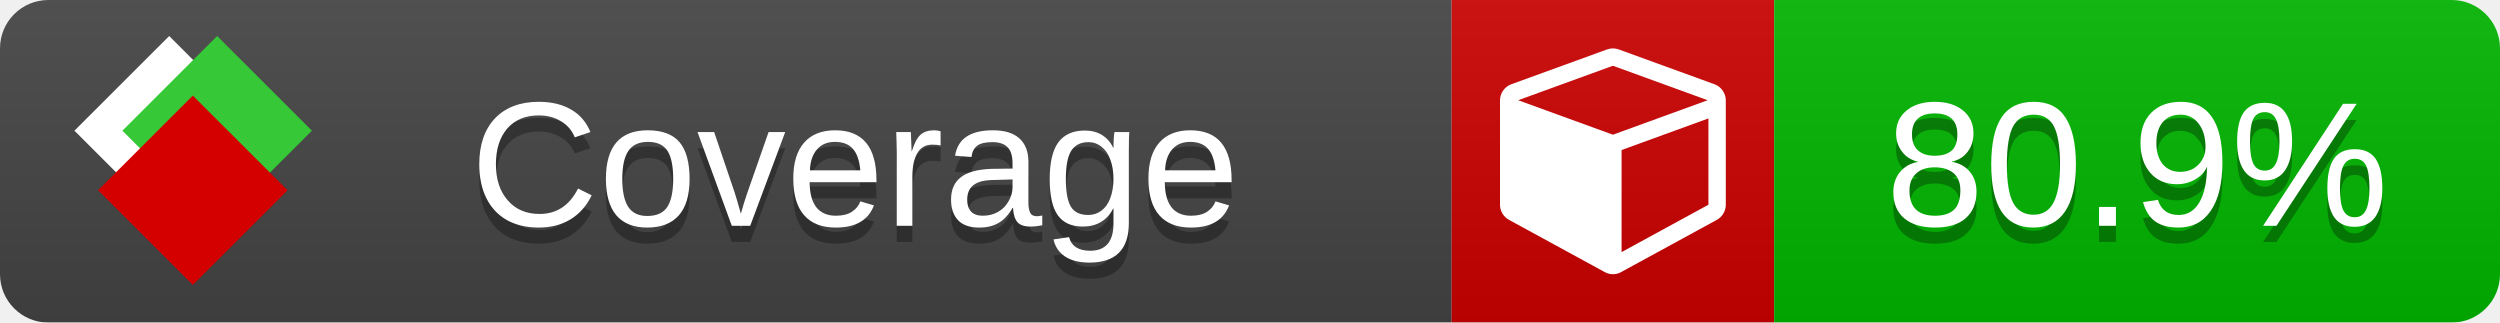
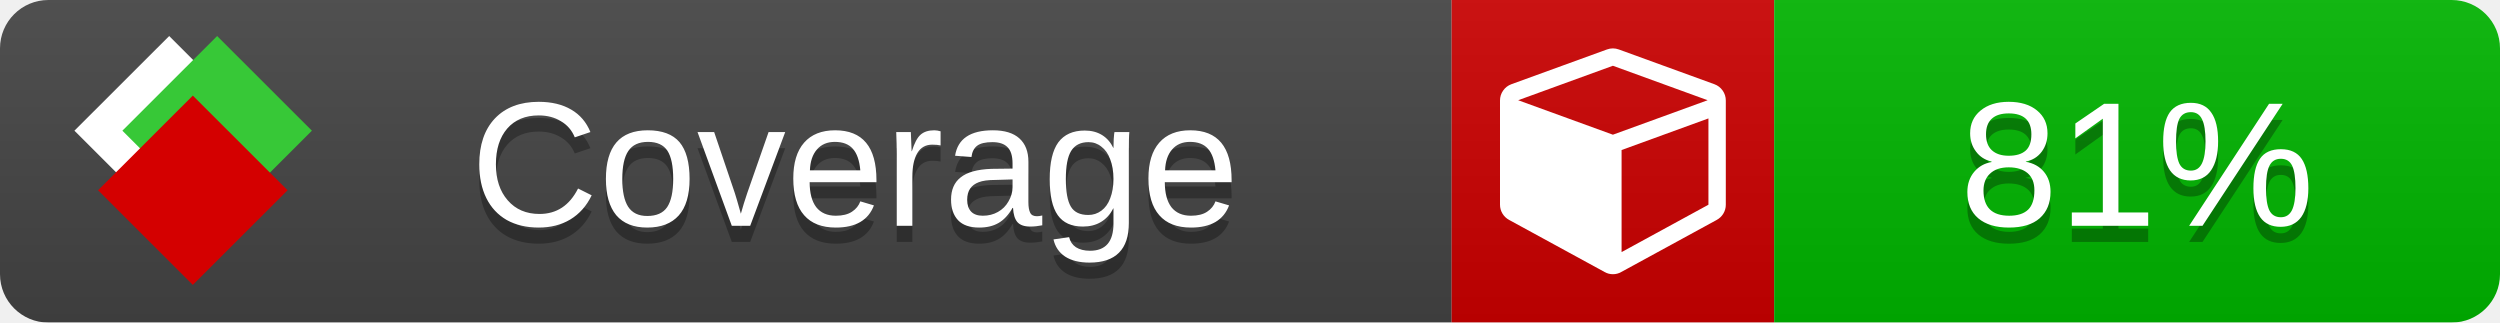
<svg xmlns="http://www.w3.org/2000/svg" xmlns:xlink="http://www.w3.org/1999/xlink" width="155" height="20">
  <style type="text/css">
          
            @keyframes fade1 {
                0% { visibility: visible; opacity: 1; }
               23% { visibility: visible; opacity: 1; }
               25% { visibility: hidden; opacity: 0; }
               48% { visibility: hidden; opacity: 0; }
               50% { visibility: hidden; opacity: 0; }
               73% { visibility: hidden; opacity: 0; }
               75% { visibility: hidden; opacity: 0; }
               98% { visibility: hidden; opacity: 0; }
              100% { visibility: visible; opacity: 1; }
            }
            @keyframes fade2 {
                0% { visibility: hidden; opacity: 0; }
               23% { visibility: hidden; opacity: 0; }
               25% { visibility: visible; opacity: 1; }
               48% { visibility: visible; opacity: 1; }
               50% { visibility: hidden; opacity: 0; }
               73% { visibility: hidden; opacity: 0; }
               75% { visibility: hidden; opacity: 0; }
               98% { visibility: hidden; opacity: 0; }
              100% { visibility: hidden; opacity: 0; }
            }
            @keyframes fade3 {
                0% { visibility: hidden; opacity: 0; }
               23% { visibility: hidden; opacity: 0; }
               25% { visibility: hidden; opacity: 0; }
               48% { visibility: hidden; opacity: 0; }
               50% { visibility: visible; opacity: 1; }
               73% { visibility: visible; opacity: 1; }
               75% { visibility: hidden; opacity: 0; }
               98% { visibility: hidden; opacity: 0; }
              100% { visibility: hidden; opacity: 0; }
            }
            @keyframes fade4 {
                0% { visibility: hidden; opacity: 0; }
               23% { visibility: hidden; opacity: 0; }
               25% { visibility: hidden; opacity: 0; }
               48% { visibility: hidden; opacity: 0; }
               50% { visibility: hidden; opacity: 0; }
               73% { visibility: hidden; opacity: 0; }
               75% { visibility: visible; opacity: 1; }
               98% { visibility: visible; opacity: 1; }
              100% { visibility: hidden; opacity: 0; }
            }
            .linecoverage {
                animation-duration: 15s;
                animation-name: fade1;
                animation-iteration-count: infinite;
            }
            .branchcoverage {
                animation-duration: 15s;
                animation-name: fade2;
                animation-iteration-count: infinite;
            }
            .methodcoverage {
                animation-duration: 15s;
                animation-name: fade3;
                animation-iteration-count: infinite;
            }
            .fullmethodcoverage {
                animation-duration: 15s;
                animation-name: fade4;
                animation-iteration-count: infinite;
            }
          
    </style>
  <defs>
    <linearGradient id="gradient" x2="0" y2="100%">
      <stop offset="0" stop-color="#bbb" stop-opacity=".1" />
      <stop offset="1" stop-opacity=".1" />
    </linearGradient>
    <linearGradient id="c">
      <stop offset="0" stop-color="#d40000" />
      <stop offset="1" stop-color="#ff2a2a" />
    </linearGradient>
    <linearGradient id="a">
      <stop offset="0" stop-color="#e0e0de" />
      <stop offset="1" stop-color="#fff" />
    </linearGradient>
    <linearGradient id="b">
      <stop offset="0" stop-color="#37c837" />
      <stop offset="1" stop-color="#217821" />
    </linearGradient>
    <linearGradient xlink:href="#a" id="e" x1="106.44" x2="69.96" y1="-11.96" y2="-46.84" gradientTransform="matrix(-.8426 -.00045 -.00045 -.8426 -94.27 -75.82)" gradientUnits="userSpaceOnUse" />
    <linearGradient xlink:href="#b" id="f" x1="56.19" x2="77.97" y1="-23.45" y2="10.62" gradientTransform="matrix(.8426 .00045 .00045 .8426 94.27 75.82)" gradientUnits="userSpaceOnUse" />
    <linearGradient xlink:href="#c" id="g" x1="79.98" x2="132.9" y1="10.79" y2="10.79" gradientTransform="matrix(.8426 .00045 .00045 .8426 94.27 75.82)" gradientUnits="userSpaceOnUse" />
    <mask id="mask">
      <rect width="155" height="20" rx="3" fill="#fff" />
    </mask>
    <g id="icon" transform="matrix(.04486 0 0 .04481 -.48 -.63)">
      <rect width="52.92" height="52.92" x="-109.72" y="-27.13" fill="url(#e)" transform="rotate(-135)" />
      <rect width="52.92" height="52.92" x="70.19" y="-39.18" fill="url(#f)" transform="rotate(45)" />
      <rect width="52.92" height="52.92" x="80.05" y="-15.74" fill="url(#g)" transform="rotate(45)" />
    </g>
  </defs>
  <g mask="url(#mask)">
    <rect x="0" y="0" width="90" height="20" fill="#444" />
    <rect x="90" y="0" width="20" height="20" fill="#c00" />
    <rect x="110" y="0" width="45" height="20" fill="#00B600" />
    <rect x="0" y="0" width="155" height="20" fill="url(#gradient)" />
  </g>
  <g>
    <path class="" fill="#fff" d="m 100.538,15.629 5.385,-2.936 v -5.351 l -5.385,1.96 z M 100,8.351 105.873,6.214 100,4.077 94.127,6.214 Z m 7,-2.12 v 6.462 q 0,0.294 -0.151,0.547 -0.151,0.252 -0.412,0.395 l -5.923,3.231 q -0.236,0.135 -0.513,0.135 -0.278,0 -0.513,-0.135 l -5.923,-3.231 Q 93.303,13.492 93.151,13.239 93,12.987 93,12.692 v -6.462 q 0,-0.337 0.194,-0.614 0.194,-0.278 0.513,-0.395 l 5.923,-2.154 q 0.185,-0.067 0.37,-0.067 0.185,0 0.37,0.067 l 5.923,2.154 q 0.32,0.118 0.513,0.395 Q 107,5.894 107,6.231 Z" />
  </g>
  <g fill="#fff" text-anchor="middle" font-family="Verdana,Arial,Geneva,sans-serif" font-size="11">
    <a xlink:href="https://github.com/danielpalme/ReportGenerator" target="_top">
      <use xlink:href="#icon" transform="translate(3,1) scale(3.5)" />
    </a>
    <text x="53" y="15" fill="#010101" fill-opacity=".3">Coverage</text>
    <text x="53" y="14" fill="#fff">Coverage</text>
-     <text class="" x="132.5" y="15" fill="#010101" fill-opacity=".3">80.9%</text>
-     <text class="" x="132.5" y="14">80.9%</text>
+     <text class="" x="132.5" y="15" fill="#010101" fill-opacity=".3">81%</text>
+     <text class="" x="132.5" y="14">81%</text>
  </g>
  <g>
    <rect class="" x="90" y="0" width="65" height="20" fill-opacity="0" />
  </g>
</svg>
